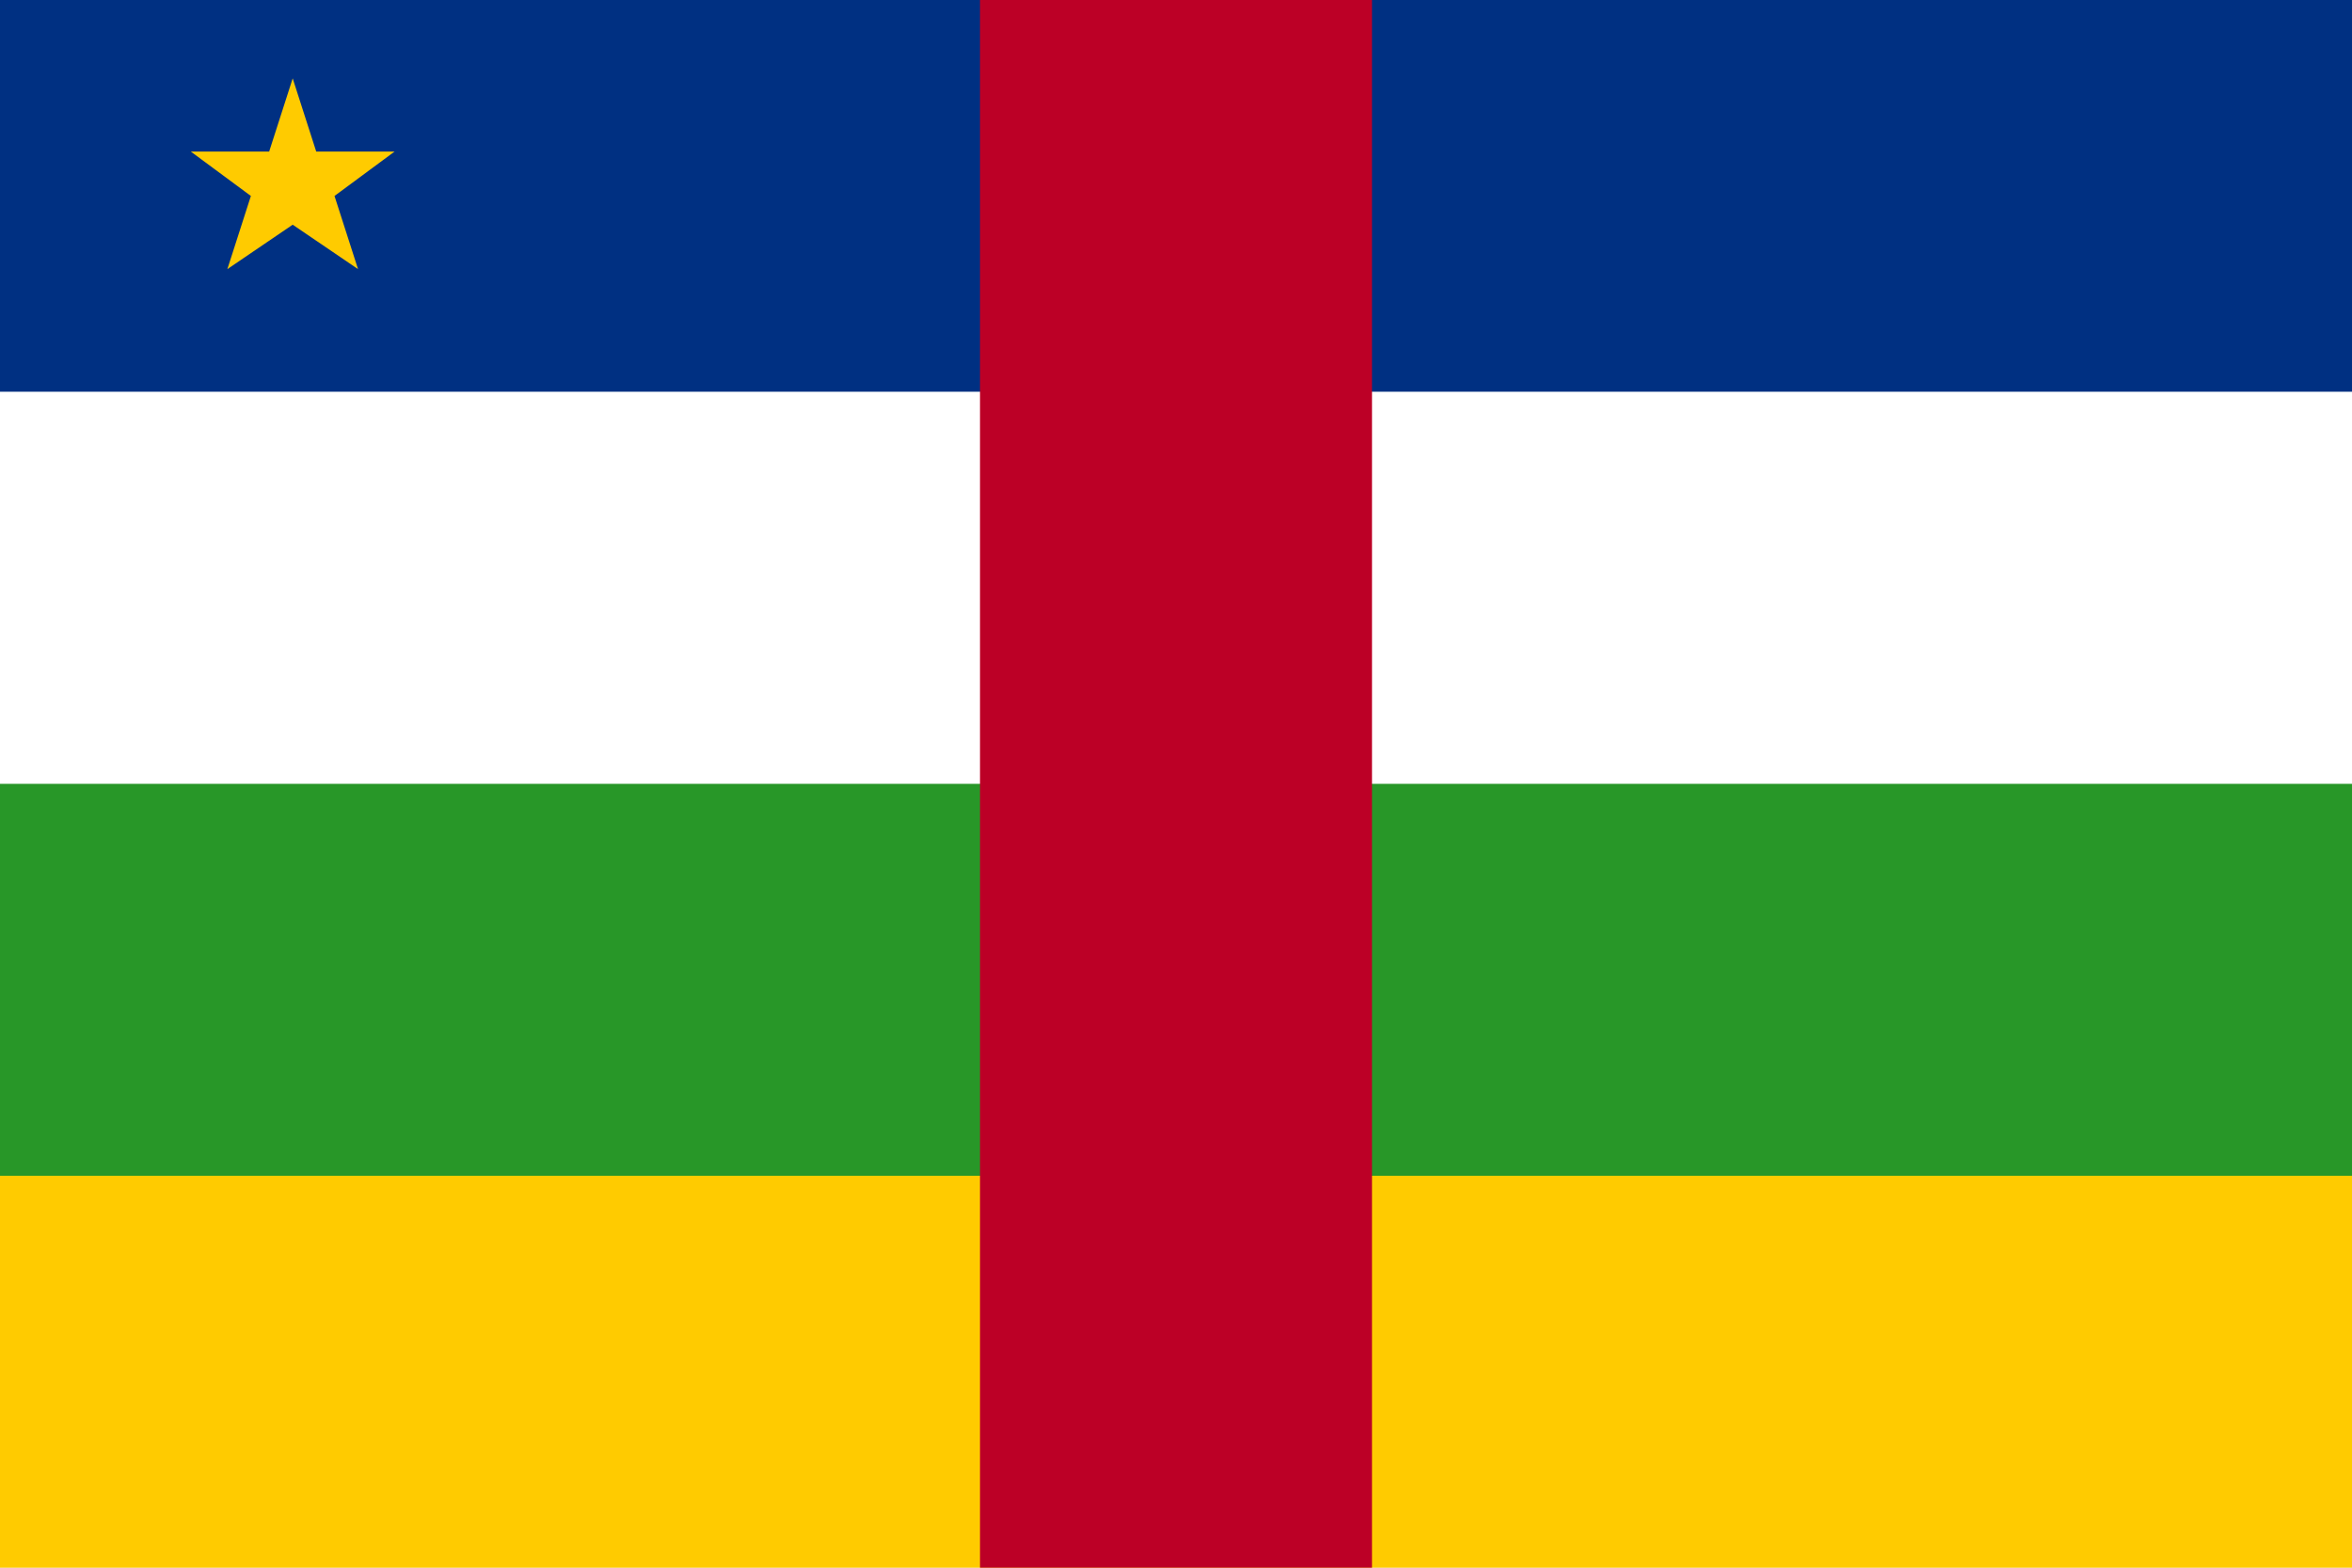
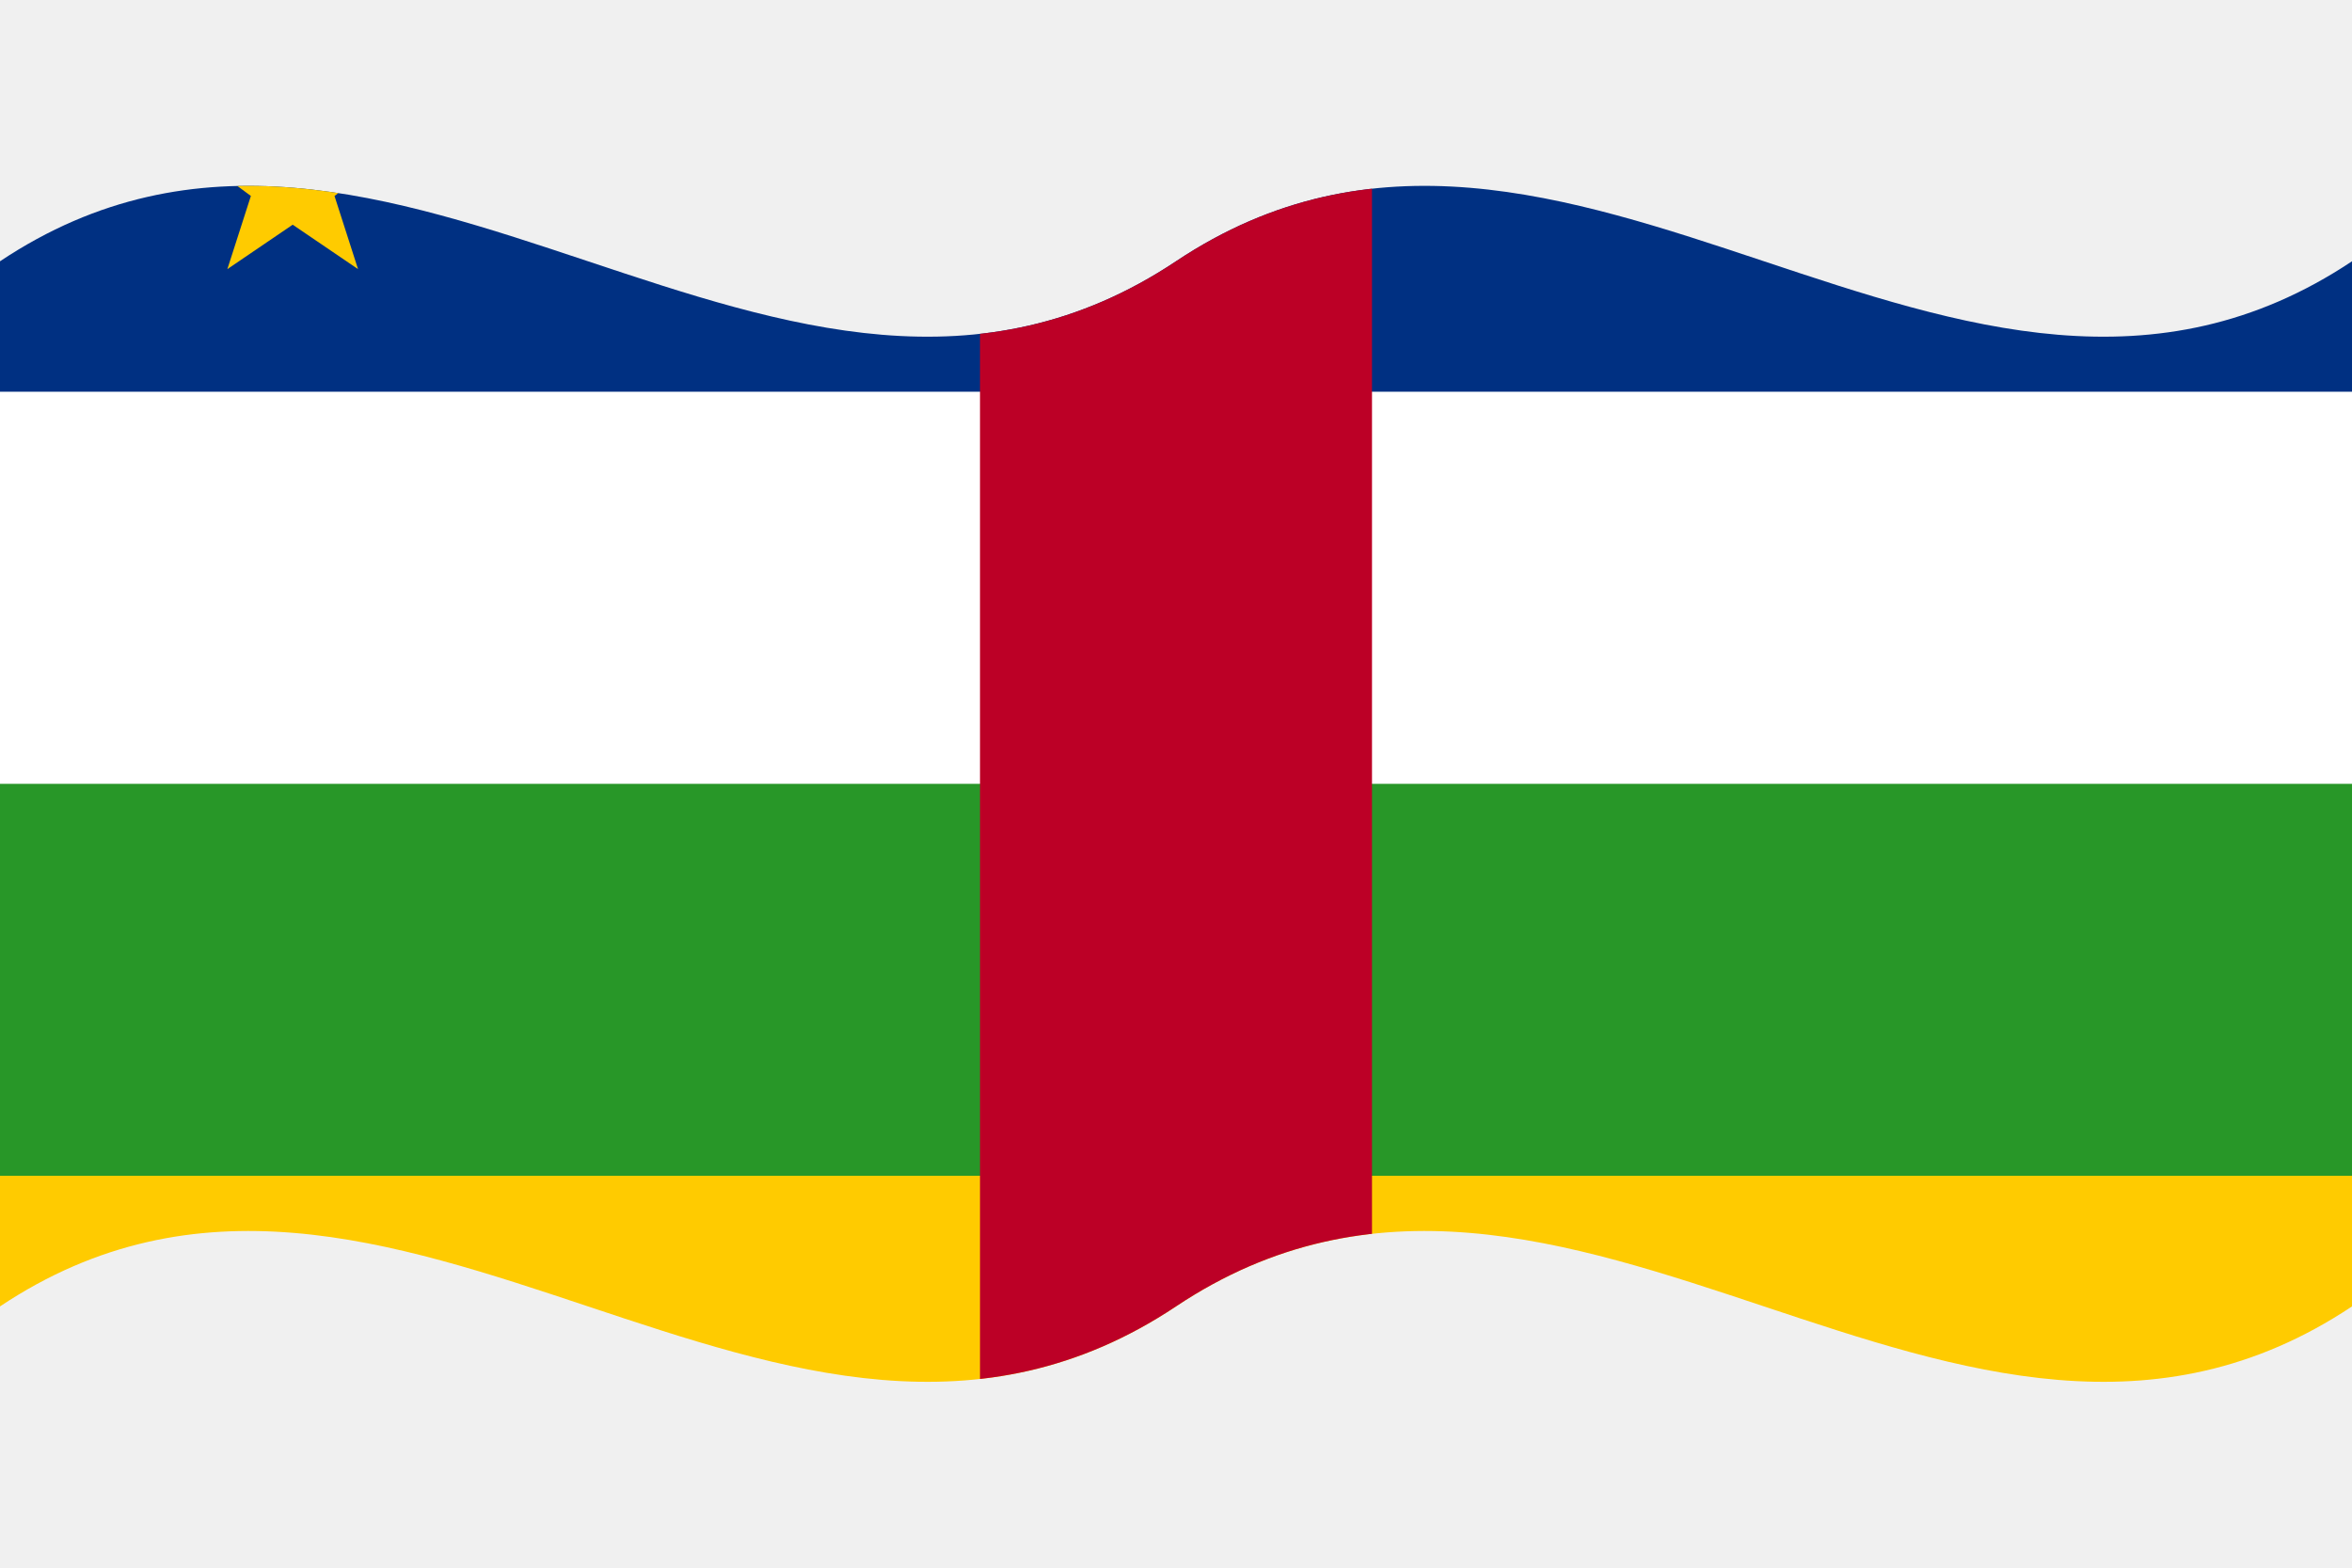
<svg xmlns="http://www.w3.org/2000/svg" viewBox="0 0 900 600">
-   <rect width="900" height="150" fill="#003082" />
-   <rect y="150" width="900" height="150" fill="#FFFFFF" />
-   <rect y="300" width="900" height="150" fill="#289728" />
-   <rect y="450" width="900" height="150" fill="#FFCB00" />
-   <rect x="375" width="150" height="600" fill="#BC0026" />
-   <polygon points="112,30 121,58 151,58 128,75 137,103 112,86 87,103 96,75 73,58 103,58" fill="#FFCB00" />
+   <defs>
+     <clipPath id="wave">
+       <path d="M0,100 C150,0 300,200 450,100 C600,0 750,200 900,100 L900,500 C750,600 600,400 450,500 C300,600 150,400 0,500 Z" />
+     </clipPath>
+   </defs>
+   <g clip-path="url(#wave)">
+     <rect width="900" height="150" fill="#003082" />
+     <rect y="150" width="900" height="150" fill="#FFFFFF" />
+     <rect y="300" width="900" height="150" fill="#289728" />
+     <rect y="450" width="900" height="150" fill="#FFCB00" />
+     <rect x="375" width="150" height="600" fill="#BC0026" />
+     <polygon points="112,30 121,58 151,58 128,75 137,103 112,86 87,103 96,75 73,58 103,58" fill="#FFCB00" />
+   </g>
</svg>
